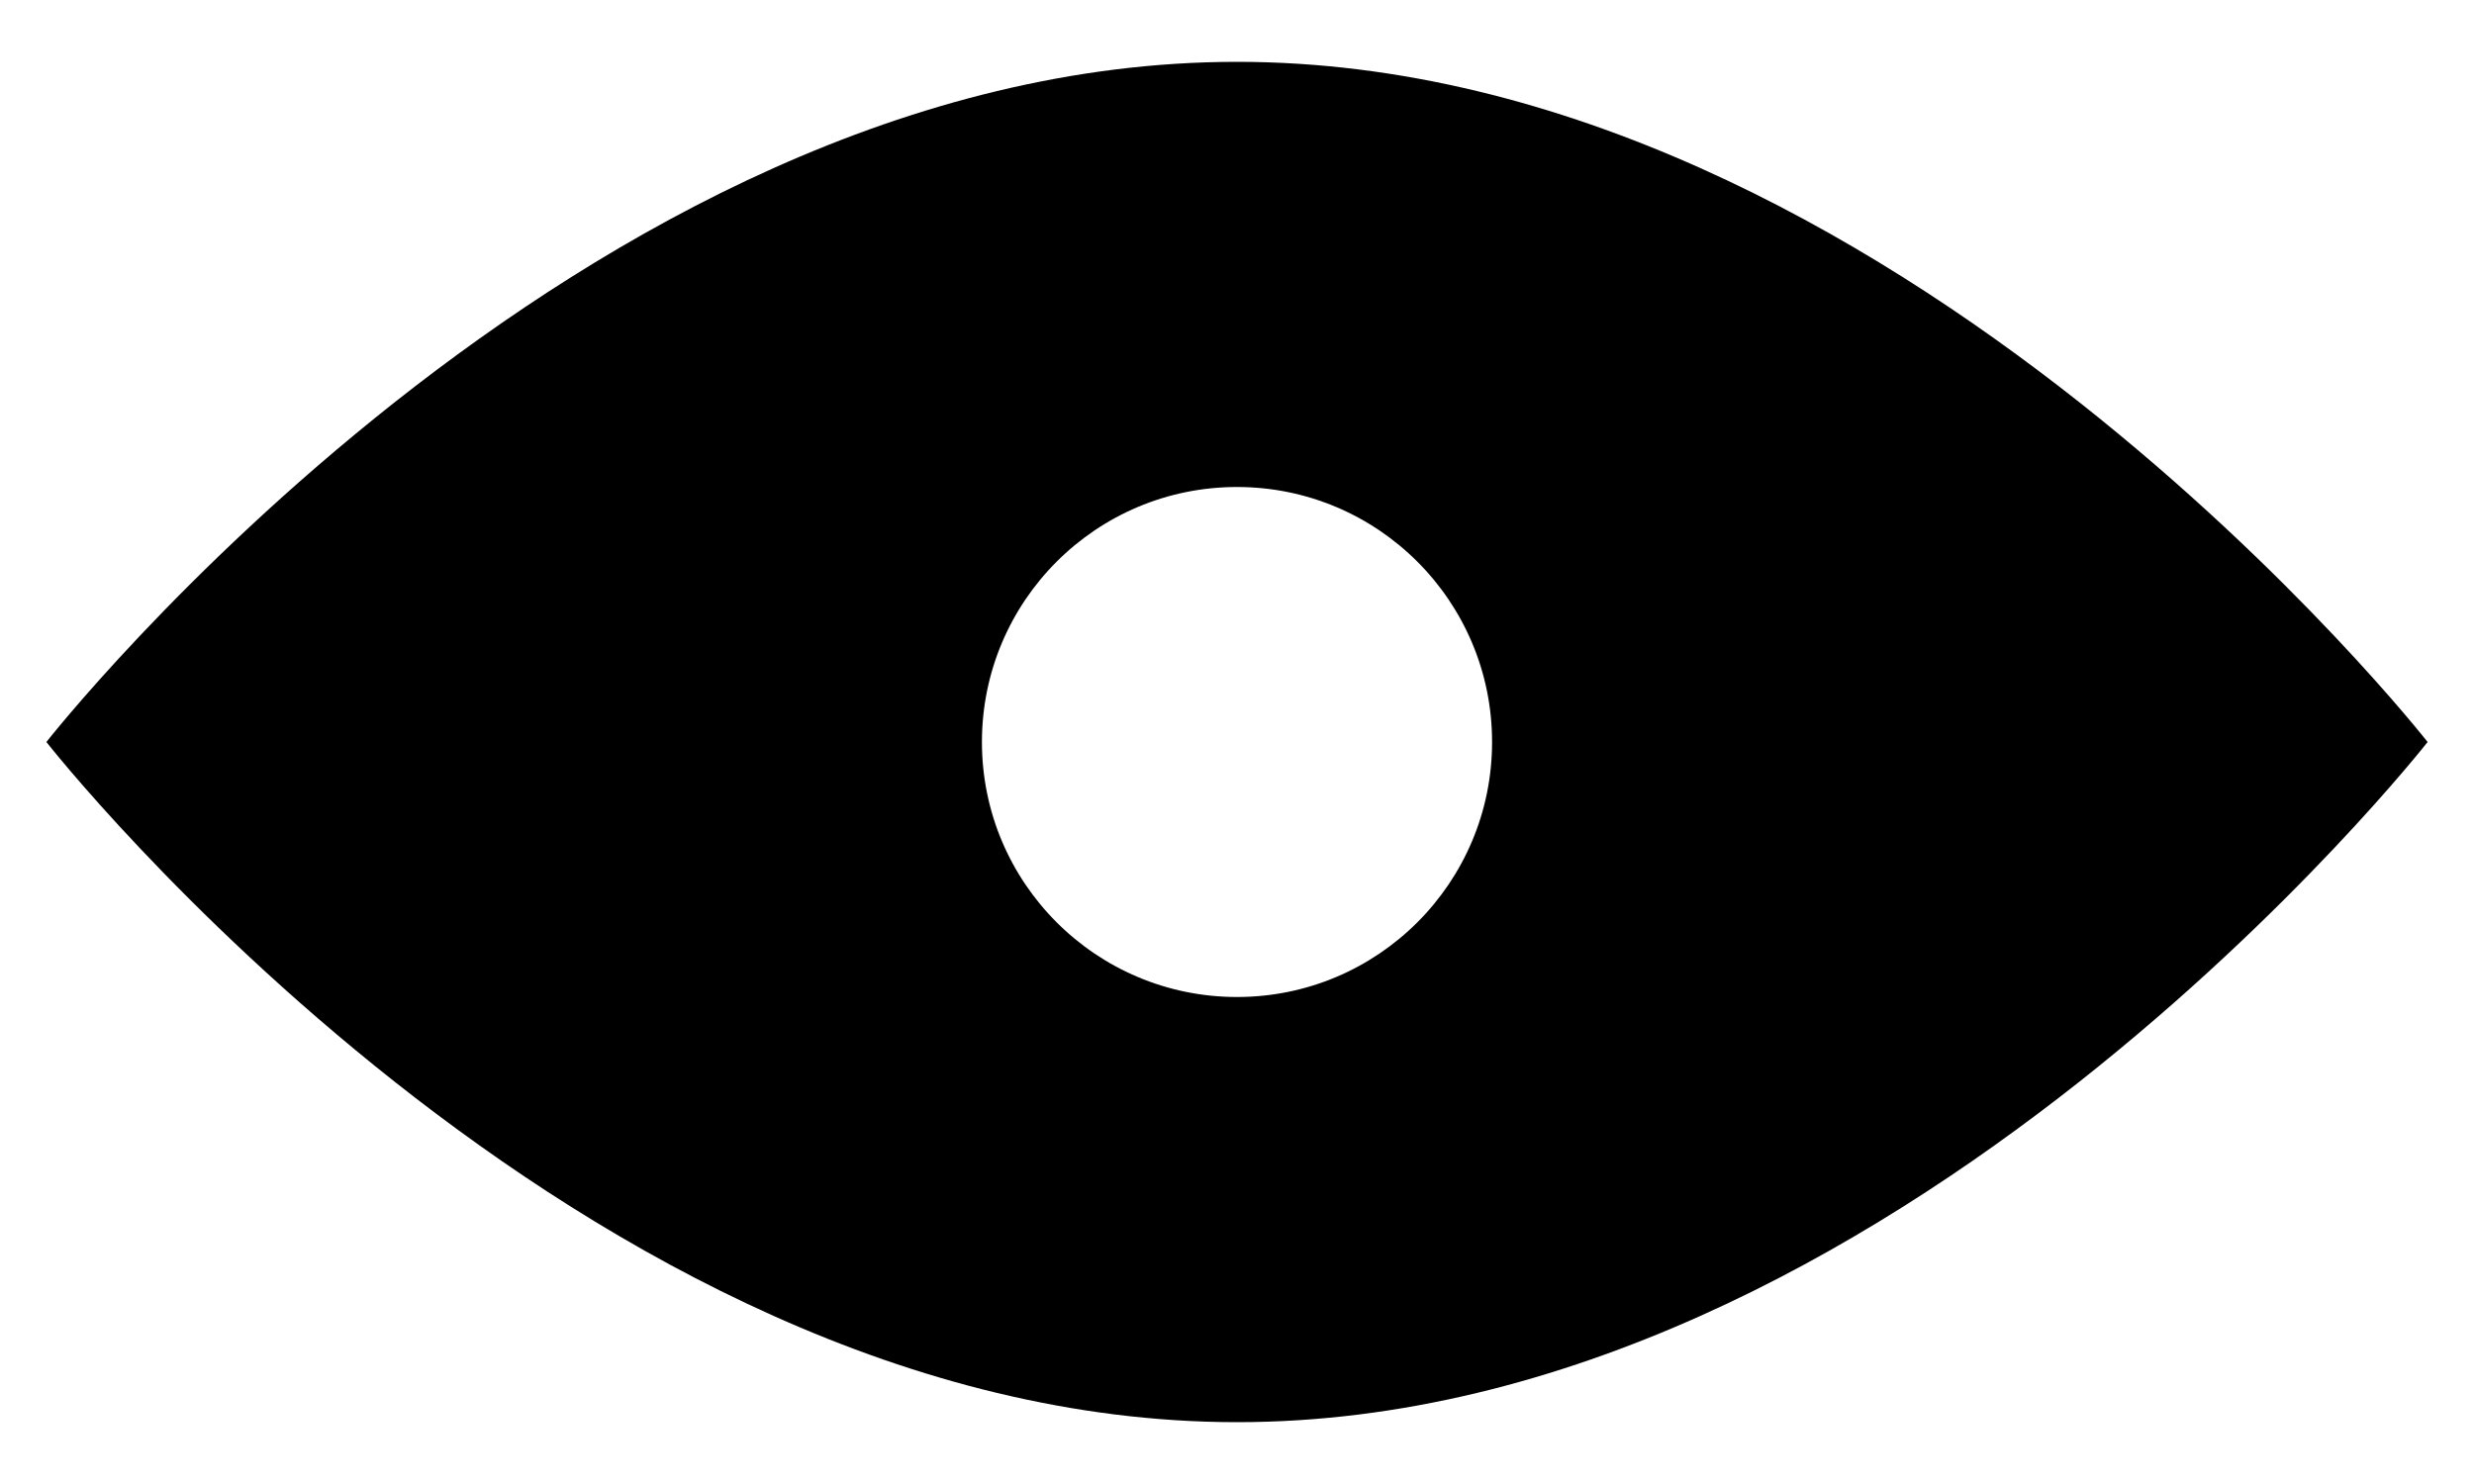
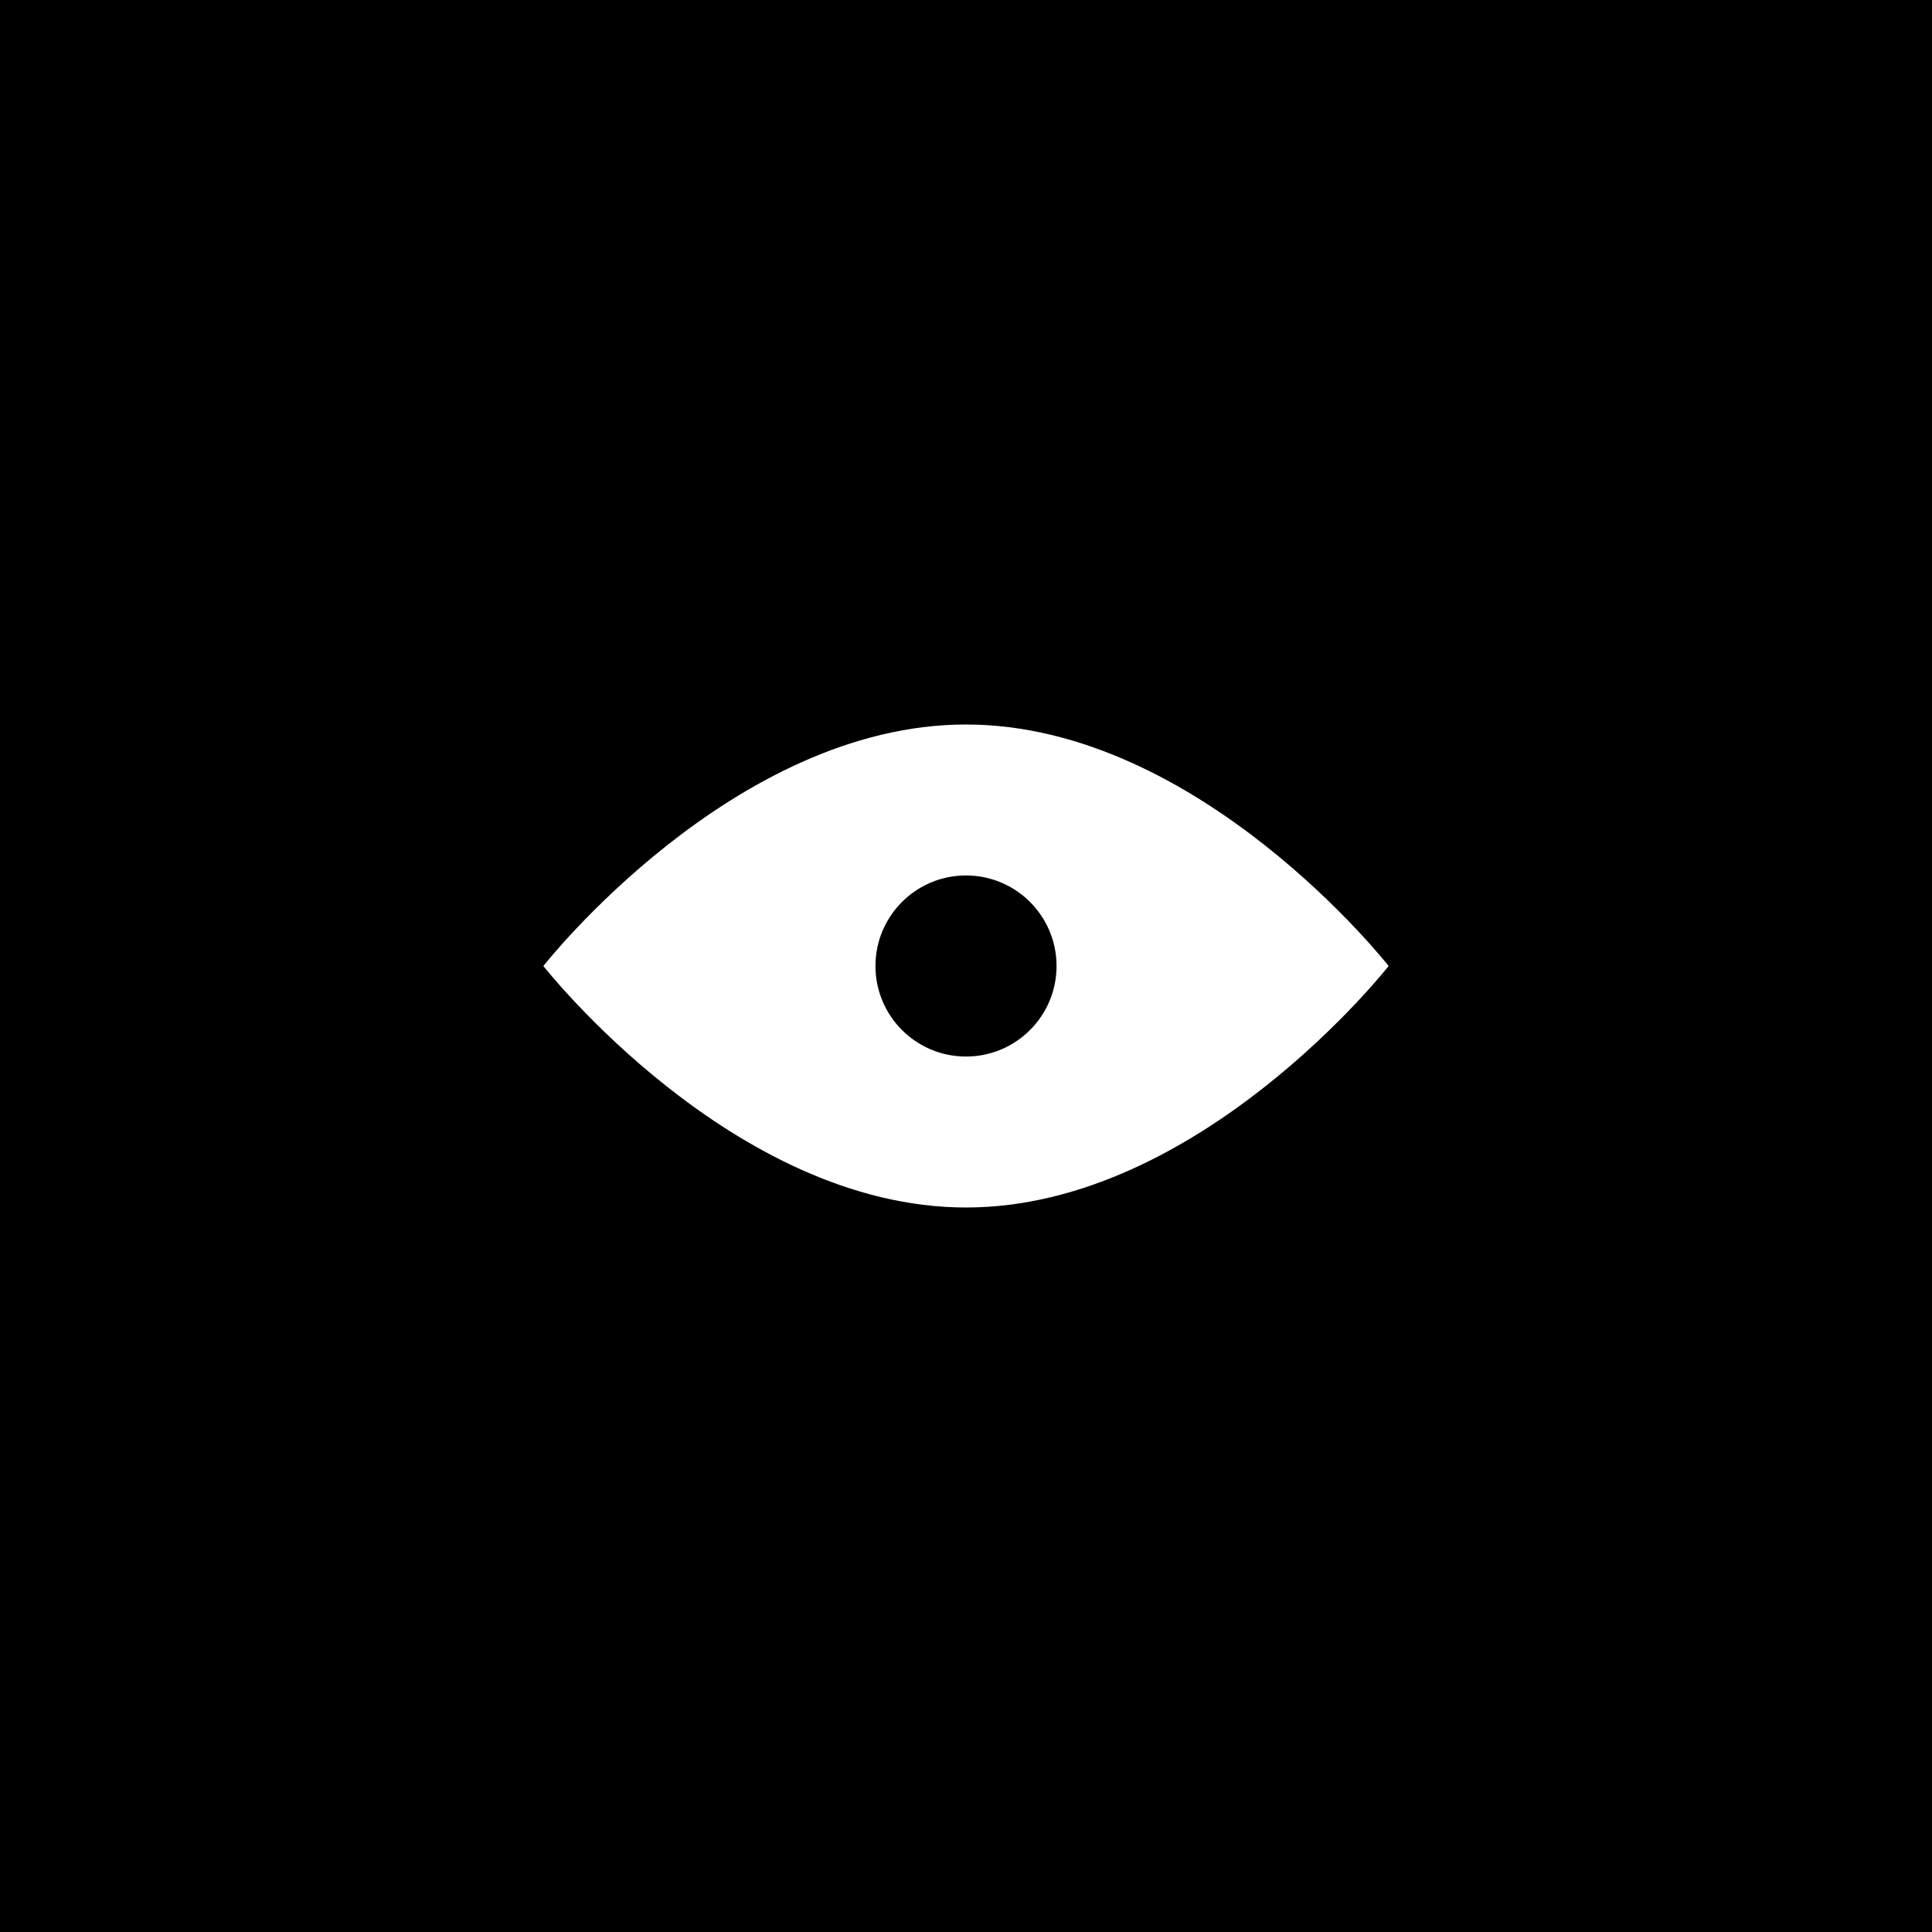
- <svg xmlns="http://www.w3.org/2000/svg" width="20px" height="12px" viewBox="0 0 20 12" version="1.1">
+ <svg xmlns="http://www.w3.org/2000/svg" width="44px" height="44px" viewBox="0 0 44 44" version="1.1">
  <defs />
  <g id="Symbols" stroke="none" stroke-width="1" fill="none" fill-rule="evenodd">
-     <g id="Icons-Copy-2" transform="translate(-56, -16)">
+     <g id="Icons-Copy" transform="translate(-44, 0)" fill="#000000">
      <g id="View" transform="translate(44, 0)">
-         <rect id="Rectangle-1-Copy" x="0" y="0" width="44" height="44" />
-         <path d="M22,27.5 C27.316,27.5 31.625,22 31.625,22 C31.625,22 27.316,16.5 22,16.5 C16.684,16.5 12.375,22 12.375,22 C12.375,22 16.684,27.5 22,27.5 Z M22,24.062 C23.139,24.062 24.062,23.139 24.062,22 C24.062,20.861 23.139,19.938 22,19.938 C20.861,19.938 19.938,20.861 19.938,22 C19.938,23.139 20.861,24.062 22,24.062 Z" id="Oval-1-Copy-3" fill="#000000" />
+         <path d="M0,0 L44,0 L44,44 L0,44 L0,0 Z M22,27.5 C27.316,27.5 31.625,22 31.625,22 C31.625,22 27.316,16.5 22,16.5 C16.684,16.5 12.375,22 12.375,22 C12.375,22 16.684,27.5 22,27.5 Z M22,24.062 C23.139,24.062 24.062,23.139 24.062,22 C24.062,20.861 23.139,19.938 22,19.938 C20.861,19.938 19.938,20.861 19.938,22 C19.938,23.139 20.861,24.062 22,24.062 Z" id="Rectangle-1-Copy" />
      </g>
    </g>
  </g>
</svg>
